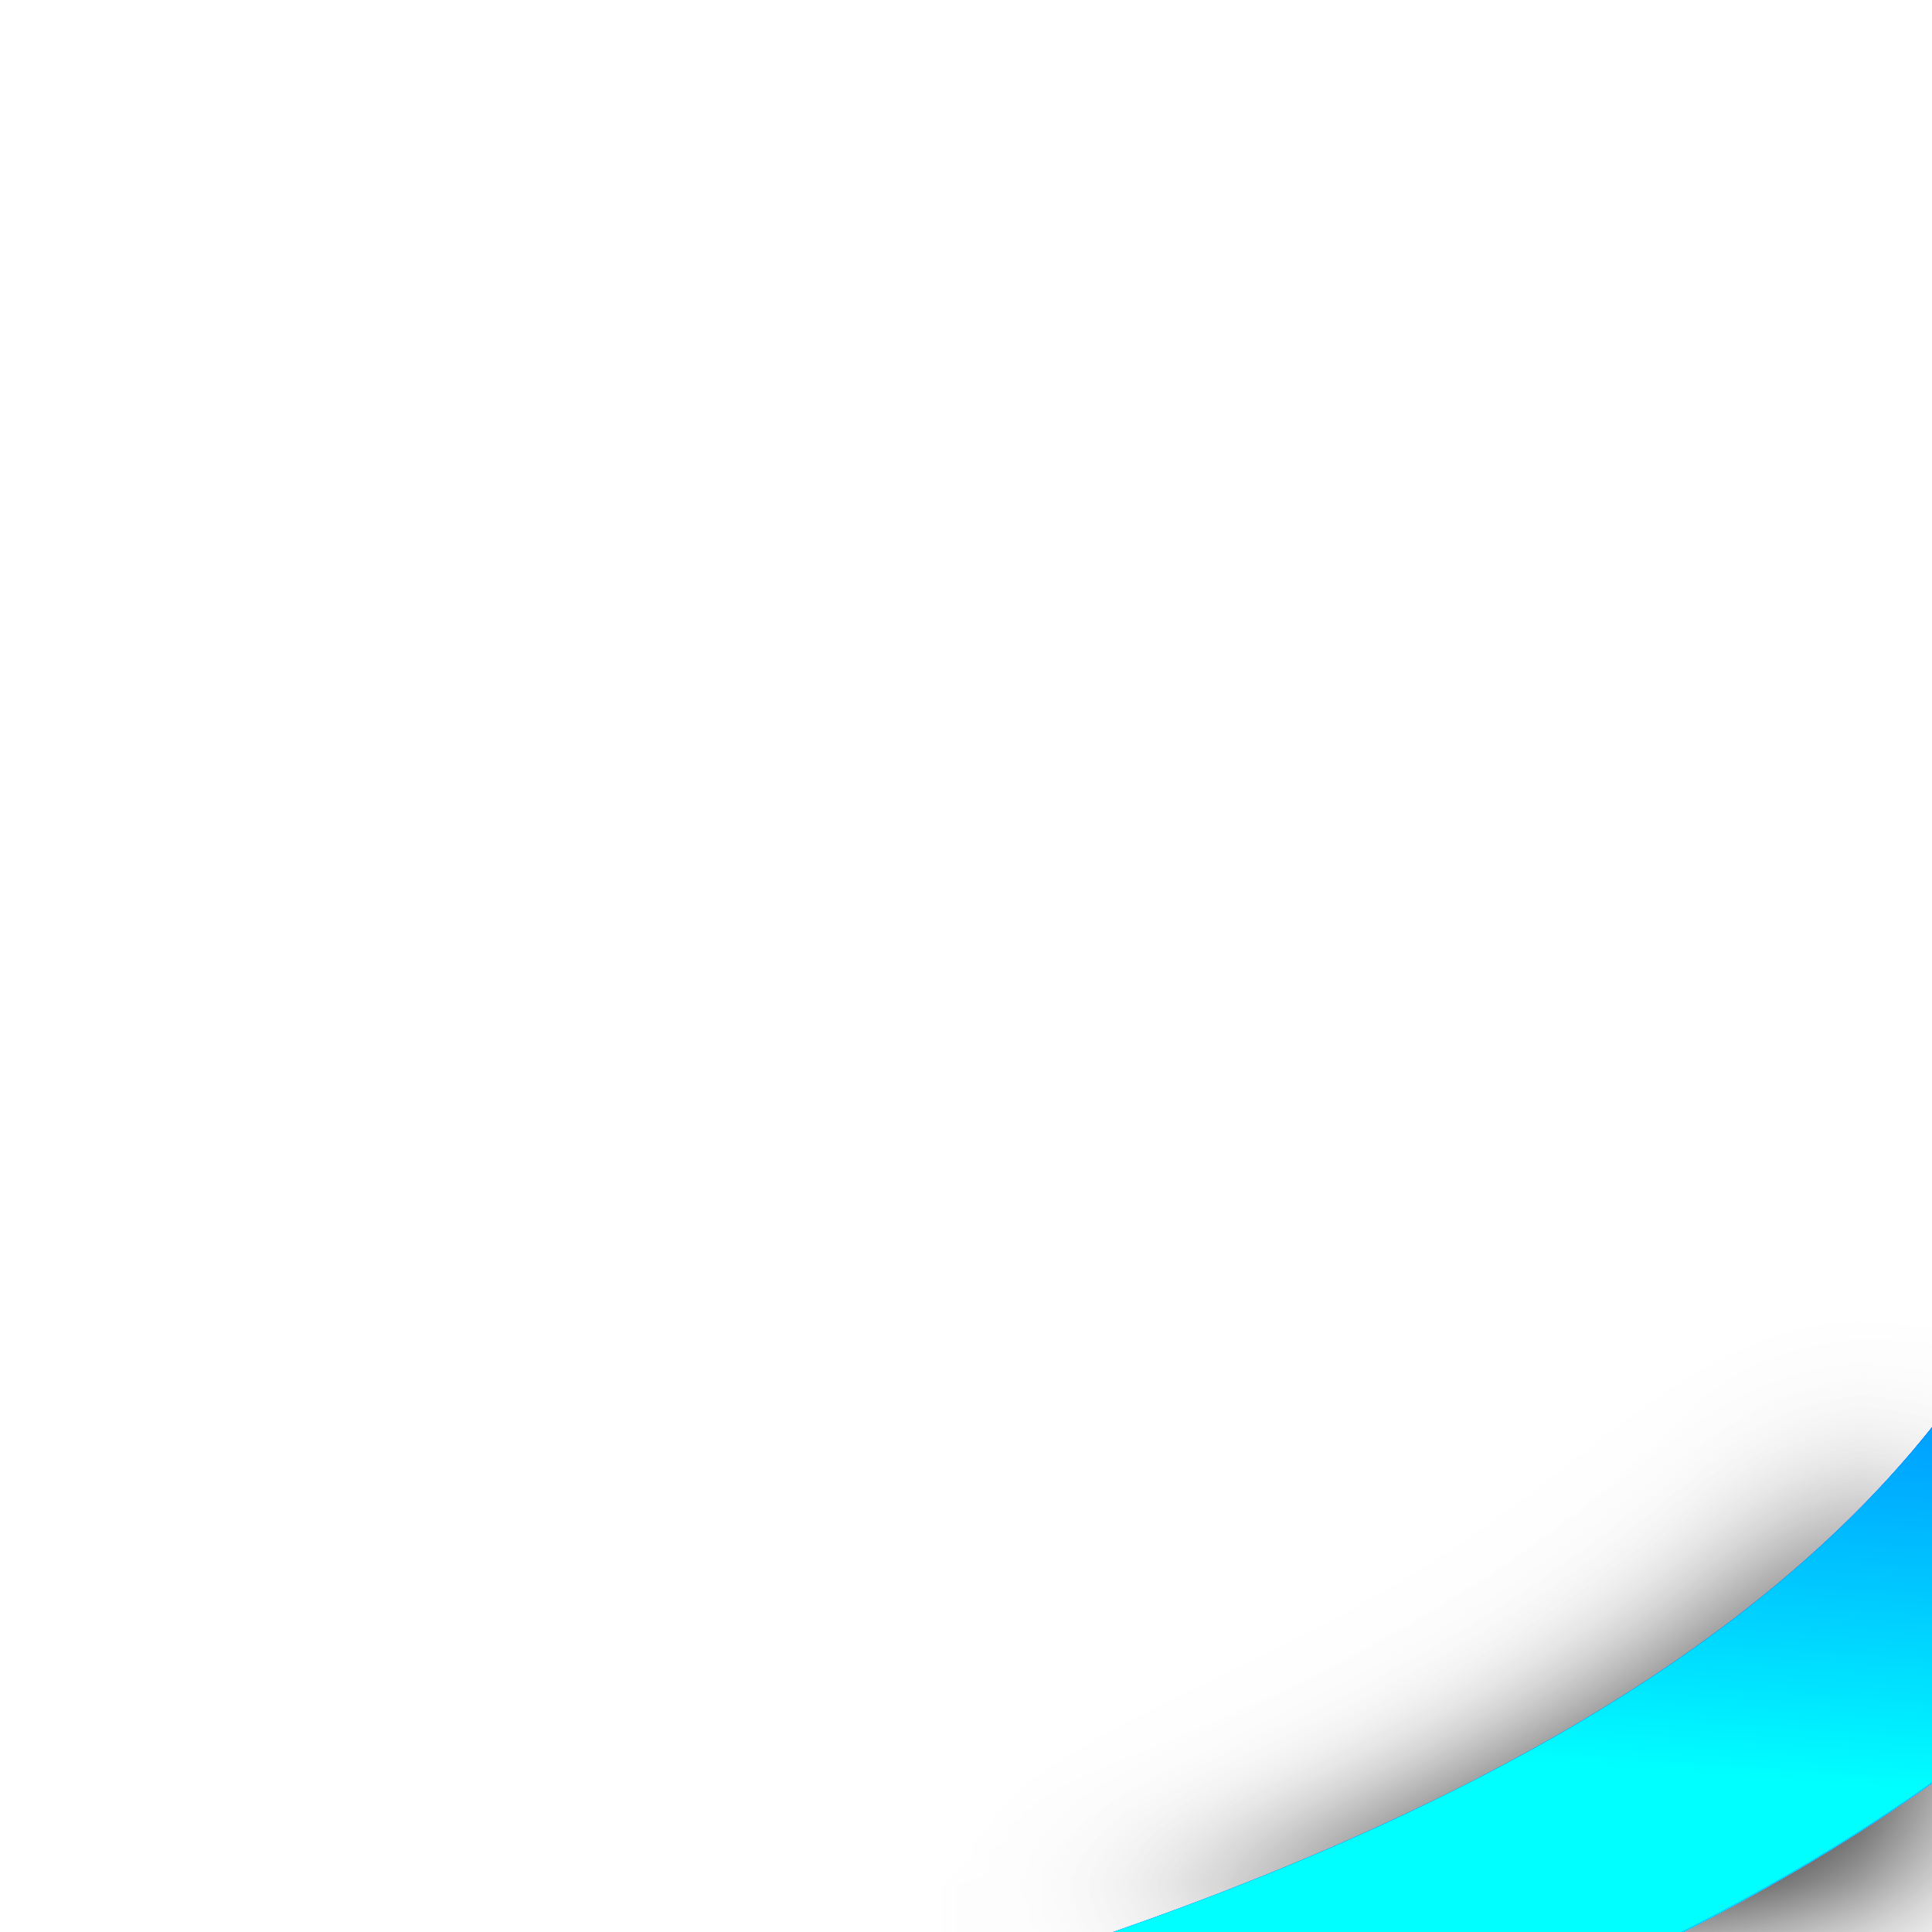
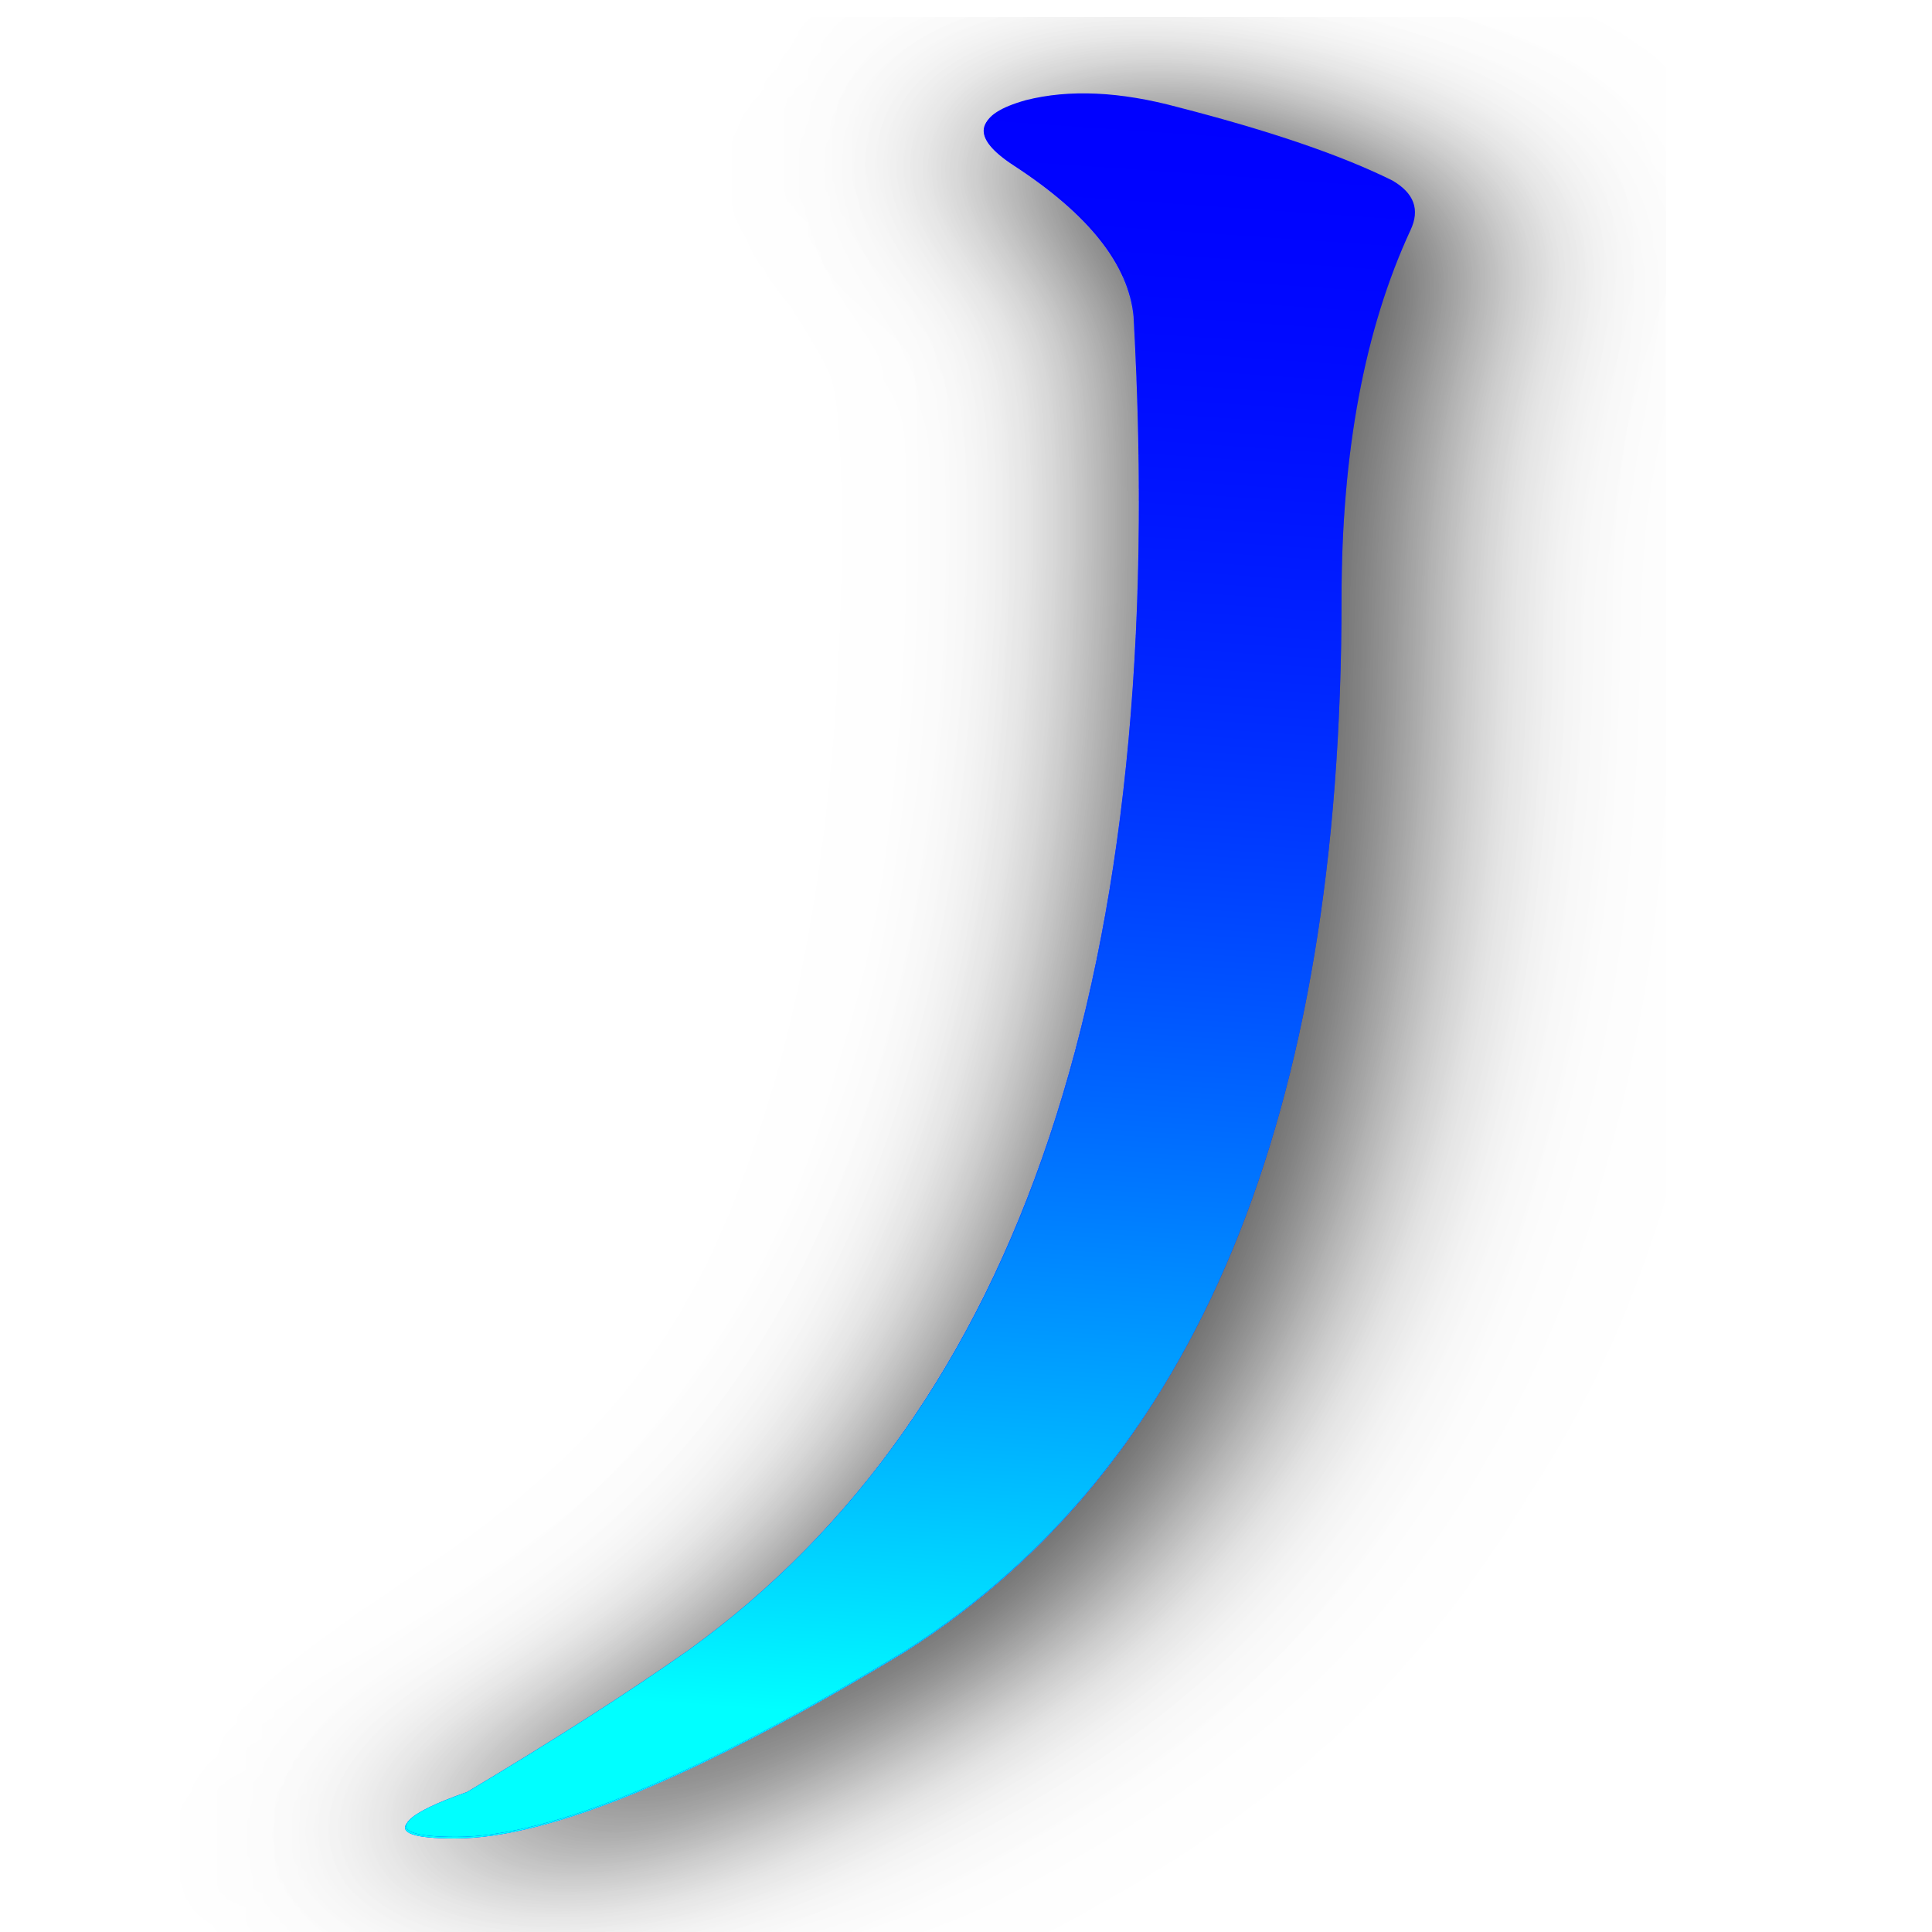
<svg xmlns="http://www.w3.org/2000/svg" xmlns:xlink="http://www.w3.org/1999/xlink" width="48px" height="48px" id="svg2869" version="1.1">
  <defs id="defs2871">
    <linearGradient id="linearGradient2840">
      <stop style="stop-color:#00ffff;stop-opacity:1" offset="0" id="stop2842" />
      <stop style="stop-color:#0000ff;stop-opacity:0;" offset="1" id="stop2844" />
    </linearGradient>
    <linearGradient xlink:href="#linearGradient2849" id="linearGradient2855" x1="106.398" y1="26.687" x2="-7.56" y2="32.304" gradientUnits="userSpaceOnUse" gradientTransform="matrix(0.3865507,0,0,0.3865507,-1.085285,13.05055)" />
    <linearGradient id="linearGradient2849">
      <stop style="stop-color:#00ffff;stop-opacity:1;" offset="0" id="stop2851" />
      <stop style="stop-color:#00ffff;stop-opacity:0;" offset="1" id="stop2853" />
    </linearGradient>
    <linearGradient xlink:href="#linearGradient2849" id="linearGradient2895" x1="106.398" y1="26.687" x2="-7.56" y2="32.304" gradientUnits="userSpaceOnUse" gradientTransform="translate(14.48609,17.61895)" />
    <linearGradient xlink:href="#linearGradient2840" id="linearGradient2846" x1="-37.714" y1="84.571" x2="-26.857" y2="-17.714" gradientUnits="userSpaceOnUse" />
    <linearGradient xlink:href="#linearGradient2840" id="linearGradient2854" gradientUnits="userSpaceOnUse" x1="-37.714" y1="84.571" x2="-26.857" y2="-17.714" />
    <filter id="filter2882" width="1.5" height="1.5" x="-.25" y="-.25">
      <feGaussianBlur id="feGaussianBlur2884" in="SourceAlpha" stdDeviation="50" result="blur" />
      <feColorMatrix id="feColorMatrix2886" result="bluralpha" type="matrix" values="1 0 0 0 0 0 1 0 0 0 0 0 1 0 0 0 0 0 0 0 " />
      <feOffset id="feOffset2888" in="bluralpha" dx="1" dy="1" result="offsetBlur" />
      <feMerge id="feMerge2890" result="fbSourceGraphic">
        <feMergeNode id="feMergeNode2892" in="offsetBlur" />
        <feMergeNode id="feMergeNode2894" in="SourceGraphic" />
      </feMerge>
      <feColorMatrix result="fbSourceGraphicAlpha" in="fbSourceGraphic" values="0 0 0 -1 0 0 0 0 -1 0 0 0 0 -1 0 0 0 0 1 0" id="feColorMatrix2896" />
      <feGaussianBlur id="feGaussianBlur2898" in="fbSourceGraphicAlpha" stdDeviation="50" result="blur" />
      <feColorMatrix id="feColorMatrix2900" result="bluralpha" type="matrix" values="1 0 0 0 0 0 1 0 0 0 0 0 1 0 0 0 0 0 0.5 0 " />
      <feOffset id="feOffset2902" in="bluralpha" dx="1" dy="1" result="offsetBlur" />
      <feMerge id="feMerge2904" result="fbSourceGraphic">
        <feMergeNode id="feMergeNode2906" in="offsetBlur" />
        <feMergeNode id="feMergeNode2908" in="fbSourceGraphic" />
      </feMerge>
      <feColorMatrix result="fbSourceGraphicAlpha" in="fbSourceGraphic" values="0 0 0 -1 0 0 0 0 -1 0 0 0 0 -1 0 0 0 0 1 0" id="feColorMatrix2910" />
      <feGaussianBlur id="feGaussianBlur2912" in="fbSourceGraphicAlpha" stdDeviation="20" result="blur" />
      <feColorMatrix id="feColorMatrix2914" result="bluralpha" type="matrix" values="1 0 0 0 0 0 1 0 0 0 0 0 1 0 0 0 0 0 0.5 0 " />
      <feOffset id="feOffset2916" in="bluralpha" dx="1" dy="1" result="offsetBlur" />
      <feMerge id="feMerge2918" result="fbSourceGraphic">
        <feMergeNode id="feMergeNode2920" in="offsetBlur" />
        <feMergeNode id="feMergeNode2922" in="fbSourceGraphic" />
      </feMerge>
      <feColorMatrix result="fbSourceGraphicAlpha" in="fbSourceGraphic" values="0 0 0 -1 0 0 0 0 -1 0 0 0 0 -1 0 0 0 0 1 0" id="feColorMatrix2924" />
      <feGaussianBlur id="feGaussianBlur2926" in="fbSourceGraphicAlpha" stdDeviation="5" result="blur" />
      <feColorMatrix id="feColorMatrix2928" result="bluralpha" type="matrix" values="1 0 0 0 0 0 1 0 0 0 0 0 1 0 0 0 0 0 0.5 0 " />
      <feOffset id="feOffset2930" in="bluralpha" dx="1" dy="1" result="offsetBlur" />
      <feMerge id="feMerge2932" result="fbSourceGraphic">
        <feMergeNode id="feMergeNode2934" in="offsetBlur" />
        <feMergeNode id="feMergeNode2936" in="fbSourceGraphic" />
      </feMerge>
      <feColorMatrix result="fbSourceGraphicAlpha" in="fbSourceGraphic" values="0 0 0 -1 0 0 0 0 -1 0 0 0 0 -1 0 0 0 0 1 0" id="feColorMatrix2938" />
      <feGaussianBlur id="feGaussianBlur2940" in="fbSourceGraphicAlpha" stdDeviation="3" result="blur" />
      <feColorMatrix id="feColorMatrix2942" result="bluralpha" type="matrix" values="1 0 0 0 0 0 1 0 0 0 0 0 1 0 0 0 0 0 0.5 0 " />
      <feOffset id="feOffset2944" in="bluralpha" dx="1" dy="1" result="offsetBlur" />
      <feMerge id="feMerge2946">
        <feMergeNode id="feMergeNode2948" in="offsetBlur" />
        <feMergeNode id="feMergeNode2950" in="fbSourceGraphic" />
      </feMerge>
    </filter>
    <linearGradient xlink:href="#linearGradient2840" id="linearGradient2966" gradientUnits="userSpaceOnUse" x1="-37.714" y1="84.571" x2="-26.857" y2="-17.714" gradientTransform="translate(0,5.323415)" />
    <filter id="filter2983" width="1.5" height="1.5" x="-.25" y="-.25">
      <feGaussianBlur id="feGaussianBlur2985" in="SourceAlpha" stdDeviation="1" result="blur" />
      <feColorMatrix id="feColorMatrix2987" result="bluralpha" type="matrix" values="1 0 0 0 0 0 1 0 0 0 0 0 1 0 0 0 0 0 0.5 0 " />
      <feOffset id="feOffset2989" in="bluralpha" dx="1" dy="1" result="offsetBlur" />
      <feMerge id="feMerge2991" result="fbSourceGraphic">
        <feMergeNode id="feMergeNode2993" in="offsetBlur" />
        <feMergeNode id="feMergeNode2995" in="SourceGraphic" />
      </feMerge>
      <feColorMatrix result="fbSourceGraphicAlpha" in="fbSourceGraphic" values="0 0 0 -1 0 0 0 0 -1 0 0 0 0 -1 0 0 0 0 1 0" id="feColorMatrix2997" />
      <feGaussianBlur id="feGaussianBlur2999" in="fbSourceGraphicAlpha" stdDeviation="1" result="blur" />
      <feColorMatrix id="feColorMatrix3001" result="bluralpha" type="matrix" values="1 0 0 0 0 0 1 0 0 0 0 0 1 0 0 0 0 0 0.5 0 " />
      <feOffset id="feOffset3003" in="bluralpha" dx="1" dy="1" result="offsetBlur" />
      <feMerge id="feMerge3005" result="fbSourceGraphic">
        <feMergeNode id="feMergeNode3007" in="offsetBlur" />
        <feMergeNode id="feMergeNode3009" in="fbSourceGraphic" />
      </feMerge>
      <feColorMatrix result="fbSourceGraphicAlpha" in="fbSourceGraphic" values="0 0 0 -1 0 0 0 0 -1 0 0 0 0 -1 0 0 0 0 1 0" id="feColorMatrix3011" />
      <feGaussianBlur id="feGaussianBlur3013" in="fbSourceGraphicAlpha" stdDeviation="1.1" result="blur" />
      <feColorMatrix id="feColorMatrix3015" result="bluralpha" type="matrix" values="1 0 0 0 0 0 1 0 0 0 0 0 1 0 0 0 0 0 0.5 0 " />
      <feOffset id="feOffset3017" in="bluralpha" dx="1" dy="1" result="offsetBlur" />
      <feMerge id="feMerge3019">
        <feMergeNode id="feMergeNode3021" in="offsetBlur" />
        <feMergeNode id="feMergeNode3023" in="fbSourceGraphic" />
      </feMerge>
    </filter>
    <linearGradient xlink:href="#linearGradient2840" id="linearGradient3025" gradientUnits="userSpaceOnUse" x1="-37.714" y1="84.571" x2="-26.857" y2="-17.714" />
    <filter id="filter2893" width="1.5" height="1.5" x="-.25" y="-.25">
      <feGaussianBlur id="feGaussianBlur2895" in="SourceAlpha" stdDeviation="5" result="blur" />
      <feColorMatrix id="feColorMatrix2897" result="bluralpha" type="matrix" values="1 0 0 0 0 0 1 0 0 0 0 0 1 0 0 0 0 0 0.5 0 " />
      <feOffset id="feOffset2899" in="bluralpha" dx="1" dy="1" result="offsetBlur" />
      <feMerge id="feMerge2901" result="fbSourceGraphic">
        <feMergeNode id="feMergeNode2903" in="offsetBlur" />
        <feMergeNode id="feMergeNode2905" in="SourceGraphic" />
      </feMerge>
      <feColorMatrix result="fbSourceGraphicAlpha" in="fbSourceGraphic" values="0 0 0 -1 0 0 0 0 -1 0 0 0 0 -1 0 0 0 0 1 0" id="feColorMatrix2907" />
      <feGaussianBlur id="feGaussianBlur2909" in="fbSourceGraphicAlpha" stdDeviation="5" result="blur" />
      <feColorMatrix id="feColorMatrix2911" result="bluralpha" type="matrix" values="1 0 0 0 0 0 1 0 0 0 0 0 1 0 0 0 0 0 0.5 0 " />
      <feOffset id="feOffset2913" in="bluralpha" dx="1" dy="1" result="offsetBlur" />
      <feMerge id="feMerge2915" result="fbSourceGraphic">
        <feMergeNode id="feMergeNode2917" in="offsetBlur" />
        <feMergeNode id="feMergeNode2919" in="fbSourceGraphic" />
      </feMerge>
      <feColorMatrix result="fbSourceGraphicAlpha" in="fbSourceGraphic" values="0 0 0 -1 0 0 0 0 -1 0 0 0 0 -1 0 0 0 0 1 0" id="feColorMatrix2921" />
      <feGaussianBlur id="feGaussianBlur2923" in="fbSourceGraphicAlpha" stdDeviation="5" result="blur" />
      <feColorMatrix id="feColorMatrix2925" result="bluralpha" type="matrix" values="1 0 0 0 0 0 1 0 0 0 0 0 1 0 0 0 0 0 0.5 0 " />
      <feOffset id="feOffset2927" in="bluralpha" dx="1" dy="1" result="offsetBlur" />
      <feMerge id="feMerge2929">
        <feMergeNode id="feMergeNode2931" in="offsetBlur" />
        <feMergeNode id="feMergeNode2933" in="fbSourceGraphic" />
      </feMerge>
    </filter>
    <filter id="filter2914" width="1.5" height="1.5" x="-.25" y="-.25">
      <feGaussianBlur id="feGaussianBlur2916" in="SourceAlpha" stdDeviation="2.1" result="blur" />
      <feColorMatrix id="feColorMatrix2918" result="bluralpha" type="matrix" values="1 0 0 0 0 0 1 0 0 0 0 0 1 0 0 0 0 0 0.521 0 " />
      <feOffset id="feOffset2920" in="bluralpha" dx="1" dy="1" result="offsetBlur" />
      <feMerge id="feMerge2922" result="fbSourceGraphic">
        <feMergeNode id="feMergeNode2924" in="offsetBlur" />
        <feMergeNode id="feMergeNode2926" in="SourceGraphic" />
      </feMerge>
      <feColorMatrix result="fbSourceGraphicAlpha" in="fbSourceGraphic" values="0 0 0 -1 0 0 0 0 -1 0 0 0 0 -1 0 0 0 0 1 0" id="feColorMatrix2929" />
      <feGaussianBlur id="feGaussianBlur2931" in="fbSourceGraphicAlpha" stdDeviation="2.1" result="blur" />
      <feColorMatrix id="feColorMatrix2933" result="bluralpha" type="matrix" values="1 0 0 0 0 0 1 0 0 0 0 0 1 0 0 0 0 0 0.521 0 " />
      <feOffset id="feOffset2935" in="bluralpha" dx="1" dy="1" result="offsetBlur" />
      <feMerge id="feMerge2937" result="fbSourceGraphic">
        <feMergeNode id="feMergeNode2939" in="offsetBlur" />
        <feMergeNode id="feMergeNode2941" in="fbSourceGraphic" />
      </feMerge>
      <feColorMatrix result="fbSourceGraphicAlpha" in="fbSourceGraphic" values="0 0 0 -1 0 0 0 0 -1 0 0 0 0 -1 0 0 0 0 1 0" id="feColorMatrix2943" />
      <feGaussianBlur id="feGaussianBlur2945" in="fbSourceGraphicAlpha" stdDeviation="2.1" result="blur" />
      <feColorMatrix id="feColorMatrix2947" result="bluralpha" type="matrix" values="1 0 0 0 0 0 1 0 0 0 0 0 1 0 0 0 0 0 0.521 0 " />
      <feOffset id="feOffset2949" in="bluralpha" dx="1" dy="1" result="offsetBlur" />
      <feMerge id="feMerge2951" result="fbSourceGraphic">
        <feMergeNode id="feMergeNode2953" in="offsetBlur" />
        <feMergeNode id="feMergeNode2955" in="fbSourceGraphic" />
      </feMerge>
      <feColorMatrix result="fbSourceGraphicAlpha" in="fbSourceGraphic" values="0 0 0 -1 0 0 0 0 -1 0 0 0 0 -1 0 0 0 0 1 0" id="feColorMatrix2974" />
      <feGaussianBlur id="feGaussianBlur2976" in="fbSourceGraphicAlpha" stdDeviation="5" result="blur" />
      <feColorMatrix id="feColorMatrix2978" result="bluralpha" type="matrix" values="1 0 0 0 0 0 1 0 0 0 0 0 1 0 0 0 0 0 0.521 0 " />
      <feOffset id="feOffset2980" in="bluralpha" dx="1" dy="1" result="offsetBlur" />
      <feMerge id="feMerge2982" result="fbSourceGraphic">
        <feMergeNode id="feMergeNode2984" in="offsetBlur" />
        <feMergeNode id="feMergeNode2986" in="fbSourceGraphic" />
      </feMerge>
      <feColorMatrix result="fbSourceGraphicAlpha" in="fbSourceGraphic" values="0 0 0 -1 0 0 0 0 -1 0 0 0 0 -1 0 0 0 0 1 0" id="feColorMatrix2988" />
      <feGaussianBlur id="feGaussianBlur2990" in="fbSourceGraphicAlpha" stdDeviation="5" result="blur" />
      <feColorMatrix id="feColorMatrix2992" result="bluralpha" type="matrix" values="1 0 0 0 0 0 1 0 0 0 0 0 1 0 0 0 0 0 0.521 0 " />
      <feOffset id="feOffset2994" in="bluralpha" dx="1" dy="1" result="offsetBlur" />
      <feMerge id="feMerge2996">
        <feMergeNode id="feMergeNode2998" in="offsetBlur" />
        <feMergeNode id="feMergeNode3000" in="fbSourceGraphic" />
      </feMerge>
    </filter>
    <linearGradient xlink:href="#linearGradient2840" id="linearGradient2967" gradientUnits="userSpaceOnUse" x1="-37.714" y1="84.571" x2="-26.857" y2="-17.714" />
    <linearGradient xlink:href="#linearGradient2840-9" id="linearGradient2967-8" gradientUnits="userSpaceOnUse" x1="-37.714" y1="84.571" x2="-26.857" y2="-17.714" />
    <linearGradient id="linearGradient2840-9">
      <stop style="stop-color:#00ffff;stop-opacity:1" offset="0" id="stop2842-4" />
      <stop style="stop-color:#0000ff;stop-opacity:0;" offset="1" id="stop2844-1" />
    </linearGradient>
    <linearGradient xlink:href="#linearGradient2840-9" id="linearGradient3030" gradientUnits="userSpaceOnUse" x1="-37.714" y1="84.571" x2="-26.857" y2="-17.714" />
    <linearGradient y2="-17.714" x2="-26.857" y1="84.571" x1="-37.714" gradientUnits="userSpaceOnUse" id="linearGradient3043" xlink:href="#linearGradient2840-9" />
    <filter id="filter3082" color-interpolation-filters="sRGB">
      <feGaussianBlur id="feGaussianBlur3084" stdDeviation="4" result="result8" />
      <feOffset id="feOffset3086" dx="4" dy="4" result="result11" />
      <feComposite id="feComposite3088" in2="result11" result="result6" in="SourceGraphic" operator="in" />
      <feFlood id="feFlood3090" result="result10" in="result6" flood-opacity="1" flood-color="rgb(0,0,0)" />
      <feBlend id="feBlend3092" in2="result10" mode="normal" in="result6" result="result12" />
      <feComposite id="feComposite3094" in2="SourceGraphic" result="result2" operator="in" />
    </filter>
    <filter id="filter3096" width="1.5" height="1.5" x="-.25" y="-.25">
      <feGaussianBlur id="feGaussianBlur3098" in="SourceAlpha" stdDeviation="4" result="blur" />
      <feColorMatrix id="feColorMatrix3100" result="bluralpha" type="matrix" values="1 0 0 0 0 0 1 0 0 0 0 0 1 0 0 0 0 0 0.521 0 " />
      <feOffset id="feOffset3102" in="bluralpha" dx="1" dy="1" result="offsetBlur" />
      <feMerge id="feMerge3104" result="fbSourceGraphic">
        <feMergeNode id="feMergeNode3106" in="offsetBlur" />
        <feMergeNode id="feMergeNode3108" in="SourceGraphic" />
      </feMerge>
      <feColorMatrix result="fbSourceGraphicAlpha" in="fbSourceGraphic" values="0 0 0 -1 0 0 0 0 -1 0 0 0 0 -1 0 0 0 0 1 0" id="feColorMatrix3110" />
      <feGaussianBlur id="feGaussianBlur3112" in="fbSourceGraphicAlpha" stdDeviation="4" result="blur" />
      <feColorMatrix id="feColorMatrix3114" result="bluralpha" type="matrix" values="1 0 0 0 0 0 1 0 0 0 0 0 1 0 0 0 0 0 0.521 0 " />
      <feOffset id="feOffset3116" in="bluralpha" dx="1" dy="1" result="offsetBlur" />
      <feMerge id="feMerge3118">
        <feMergeNode id="feMergeNode3120" in="offsetBlur" />
        <feMergeNode id="feMergeNode3122" in="fbSourceGraphic" />
      </feMerge>
    </filter>
  </defs>
  <g id="layer1" style="display:inline">
    <g id="g2848" transform="matrix(0.6410708,0,0,0.4174642,50.0921,7.818244)" style="filter:url(#filter2882)" />
    <g transform="matrix(0.6410708,0,0,0.4174642,50.39515,7.717229)" id="g2957" style="display:inline;filter:url(#filter3096)">
-       <text xml:space="preserve" style="font-size:144px;font-style:normal;font-variant:normal;font-weight:normal;font-stretch:normal;fill:#0000ff;fill-opacity:1;stroke:none;font-family:AR PL UKai CN;-inkscape-font-specification:AR PL UKai CN;" x="-68.571" y="95.429" id="text2959">
-         <tspan id="tspan2961" x="-68.571" y="95.429">丿</tspan>
-       </text>
-       <text id="text2963" y="95.429" x="-68.571" style="font-size:144px;font-style:normal;font-variant:normal;font-weight:normal;font-stretch:normal;fill:url(#linearGradient2967);fill-opacity:1;stroke:none;font-family:AR PL UKai CN;-inkscape-font-specification:AR PL UKai CN;" xml:space="preserve">
-         <tspan y="95.429" x="-68.571" id="tspan2965" style="fill:url(#linearGradient2967);fill-opacity:1;">丿</tspan>
-       </text>
+       <g style="font-size:144px;font-style:normal;font-variant:normal;font-weight:normal;font-stretch:normal;fill:#0000ff;fill-opacity:1;stroke:none;font-family:AR PL UKai CN;-inkscape-font-specification:AR PL UKai CN" id="text2959">
+         <path d="M -34.681,0.366 C -33.275,38.991 -39.04,65.475 -51.978,79.819 c -2.344,2.531 -5.203,5.344 -8.578,8.438 -1.219,0.656 -1.969,1.219 -2.25,1.688 -0.375,0.656 0.234,0.984 1.828,0.984 3.656,4e-6 9.469,-3.703 17.438,-11.109 11.25,-10.969 16.875,-31.828 16.875,-62.578 -4.2e-5,-8.719 0.891,-16.031 2.672,-21.938 0.375,-1.219 0.141,-2.203 -0.703,-2.953 -1.969,-1.5 -4.734,-2.953 -8.297,-4.359 -2.25,-0.937 -4.219,-1.078 -5.906,-0.422 -1.969,0.844 -2.109,2.109 -0.422,3.797 2.906,2.906 4.453,5.906 4.641,9" style="" id="path3724" />
+       </g>
+       <g style="font-size:144px;font-style:normal;font-variant:normal;font-weight:normal;font-stretch:normal;fill:url(#linearGradient2967);fill-opacity:1;stroke:none;font-family:AR PL UKai CN;-inkscape-font-specification:AR PL UKai CN" id="text2963">
+         <path d="M -34.681,0.366 C -33.275,38.991 -39.04,65.475 -51.978,79.819 c -2.344,2.531 -5.203,5.344 -8.578,8.438 -1.219,0.656 -1.969,1.219 -2.25,1.688 -0.375,0.656 0.234,0.984 1.828,0.984 3.656,4e-6 9.469,-3.703 17.438,-11.109 11.25,-10.969 16.875,-31.828 16.875,-62.578 -4.2e-5,-8.719 0.891,-16.031 2.672,-21.938 0.375,-1.219 0.141,-2.203 -0.703,-2.953 -1.969,-1.5 -4.734,-2.953 -8.297,-4.359 -2.25,-0.937 -4.219,-1.078 -5.906,-0.422 -1.969,0.844 -2.109,2.109 -0.422,3.797 2.906,2.906 4.453,5.906 4.641,9" style="" id="path3721" />
+       </g>
    </g>
  </g>
  <g id="layer2" style="display:inline">
    <g style="display:inline" id="g3002" transform="matrix(0.6410708,0,0,0.4174642,50.42435,7.677822)">
-       <text id="text3004" y="95.429" x="-68.571" style="font-size:144px;font-style:normal;font-variant:normal;font-weight:normal;font-stretch:normal;fill:#0000ff;fill-opacity:1;stroke:none;font-family:AR PL UKai CN;-inkscape-font-specification:AR PL UKai CN" xml:space="preserve">
-         <tspan y="95.429" x="-68.571" id="tspan3006">丿</tspan>
-       </text>
-       <text xml:space="preserve" style="font-size:144px;font-style:normal;font-variant:normal;font-weight:normal;font-stretch:normal;fill:url(#linearGradient3043);fill-opacity:1;stroke:none;font-family:AR PL UKai CN;-inkscape-font-specification:AR PL UKai CN" x="-68.571" y="95.429" id="text3008">
-         <tspan style="fill:url(#linearGradient3043);fill-opacity:1" id="tspan3010" x="-68.571" y="95.429">丿</tspan>
-       </text>
+       <g style="font-size:144px;font-style:normal;font-variant:normal;font-weight:normal;font-stretch:normal;fill:#0000ff;fill-opacity:1;stroke:none;font-family:AR PL UKai CN;-inkscape-font-specification:AR PL UKai CN" id="text3004">
+         <path d="M -34.681,0.366 C -33.275,38.991 -39.04,65.475 -51.978,79.819 c -2.344,2.531 -5.203,5.344 -8.578,8.438 -1.219,0.656 -1.969,1.219 -2.25,1.688 -0.375,0.656 0.234,0.984 1.828,0.984 3.656,4e-6 9.469,-3.703 17.438,-11.109 11.25,-10.969 16.875,-31.828 16.875,-62.578 -4.2e-5,-8.719 0.891,-16.031 2.672,-21.938 0.375,-1.219 0.141,-2.203 -0.703,-2.953 -1.969,-1.5 -4.734,-2.953 -8.297,-4.359 -2.25,-0.937 -4.219,-1.078 -5.906,-0.422 -1.969,0.844 -2.109,2.109 -0.422,3.797 2.906,2.906 4.453,5.906 4.641,9" style="" id="path3715" />
+       </g>
+       <g style="font-size:144px;font-style:normal;font-variant:normal;font-weight:normal;font-stretch:normal;fill:url(#linearGradient3043);fill-opacity:1;stroke:none;font-family:AR PL UKai CN;-inkscape-font-specification:AR PL UKai CN" id="text3008">
+         <path d="M -34.681,0.366 C -33.275,38.991 -39.04,65.475 -51.978,79.819 c -2.344,2.531 -5.203,5.344 -8.578,8.438 -1.219,0.656 -1.969,1.219 -2.25,1.688 -0.375,0.656 0.234,0.984 1.828,0.984 3.656,4e-6 9.469,-3.703 17.438,-11.109 11.25,-10.969 16.875,-31.828 16.875,-62.578 -4.2e-5,-8.719 0.891,-16.031 2.672,-21.938 0.375,-1.219 0.141,-2.203 -0.703,-2.953 -1.969,-1.5 -4.734,-2.953 -8.297,-4.359 -2.25,-0.937 -4.219,-1.078 -5.906,-0.422 -1.969,0.844 -2.109,2.109 -0.422,3.797 2.906,2.906 4.453,5.906 4.641,9" style="" id="path3718" />
+       </g>
    </g>
  </g>
</svg>
